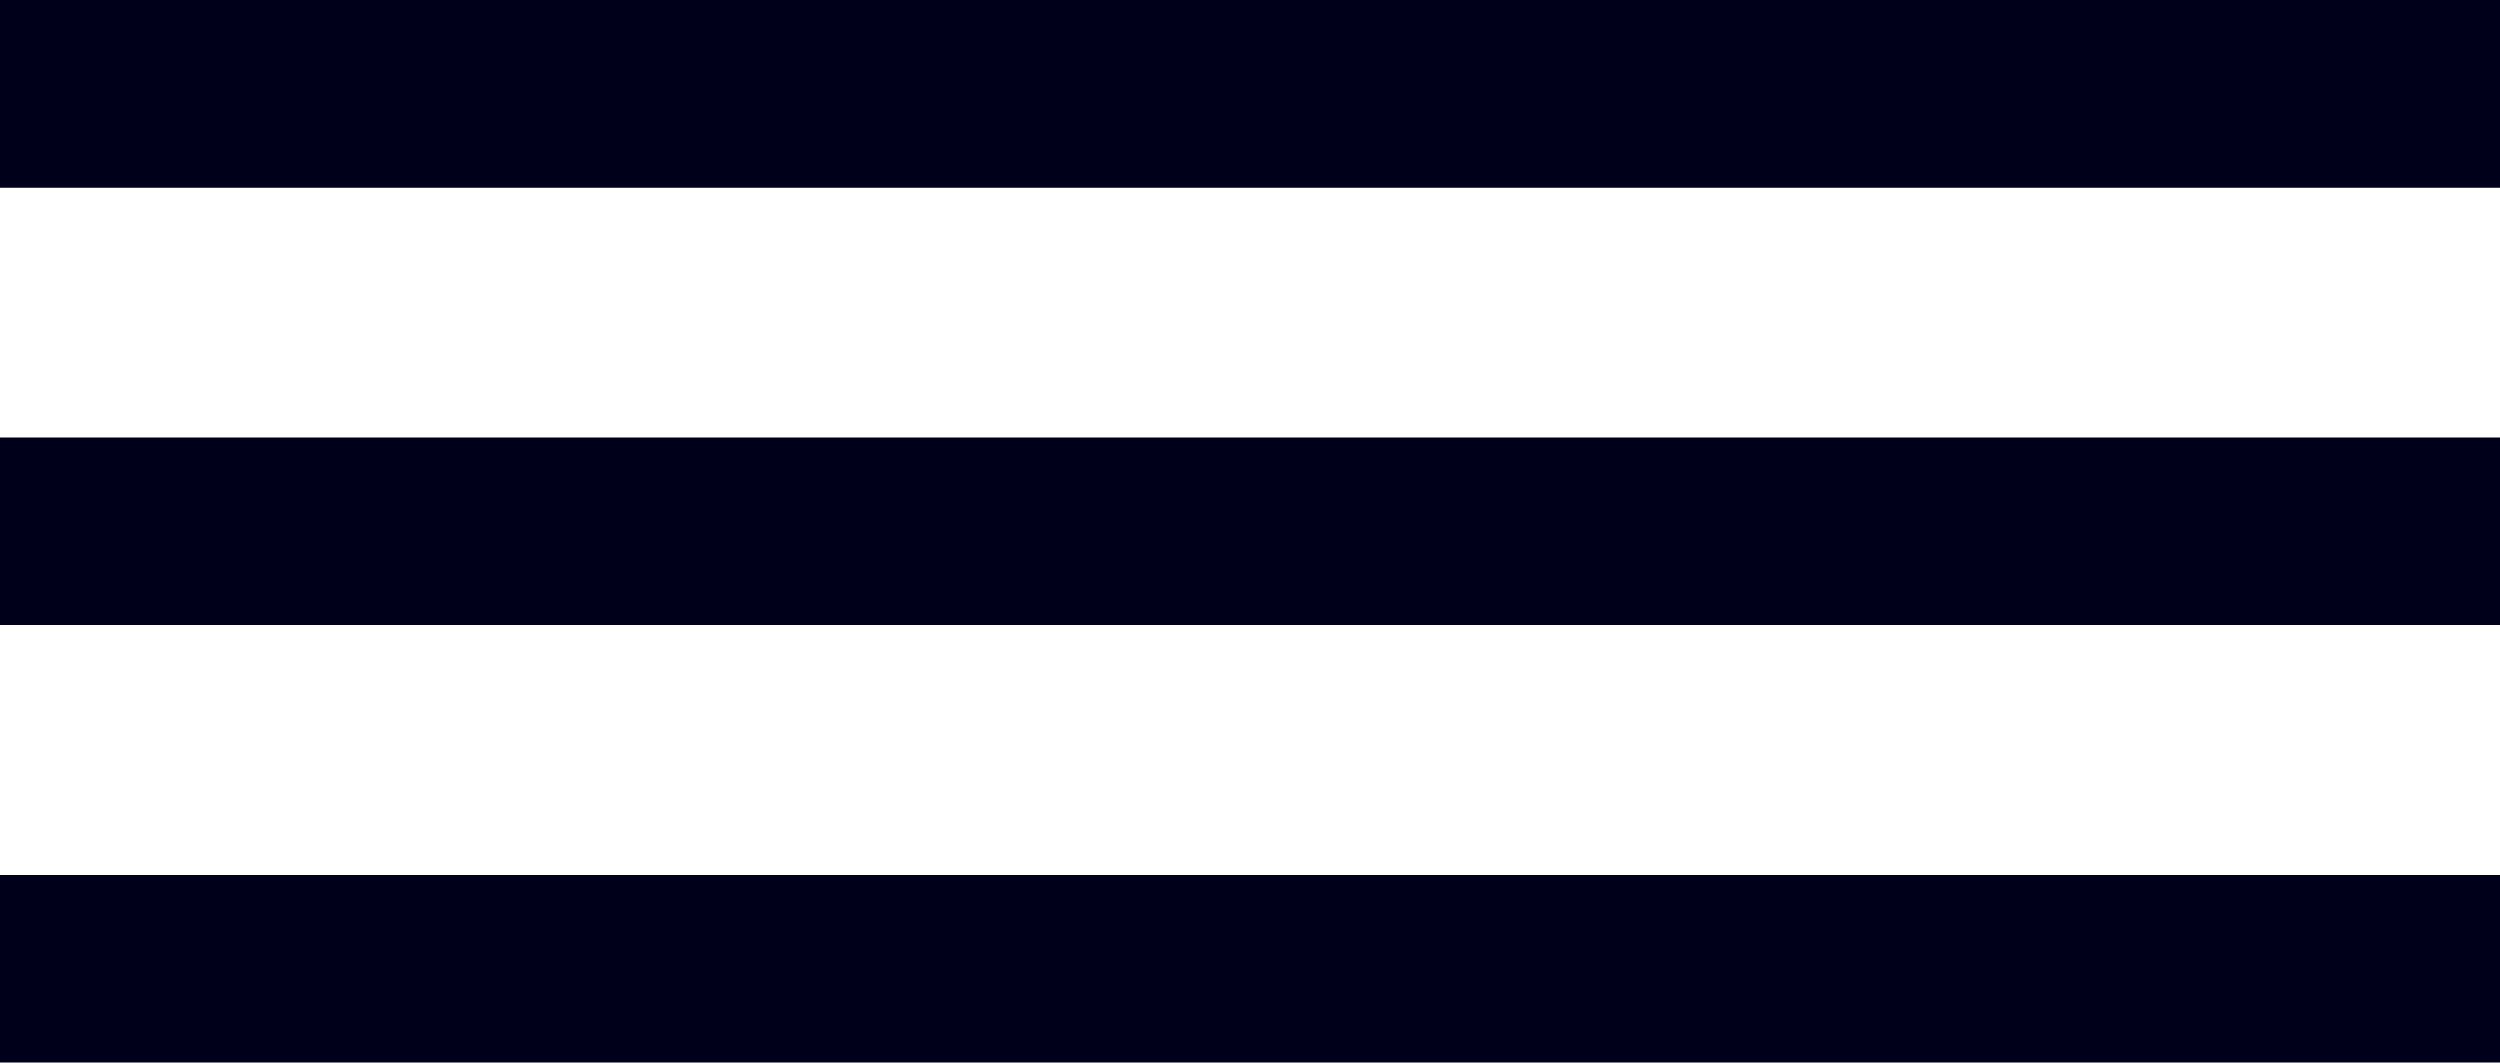
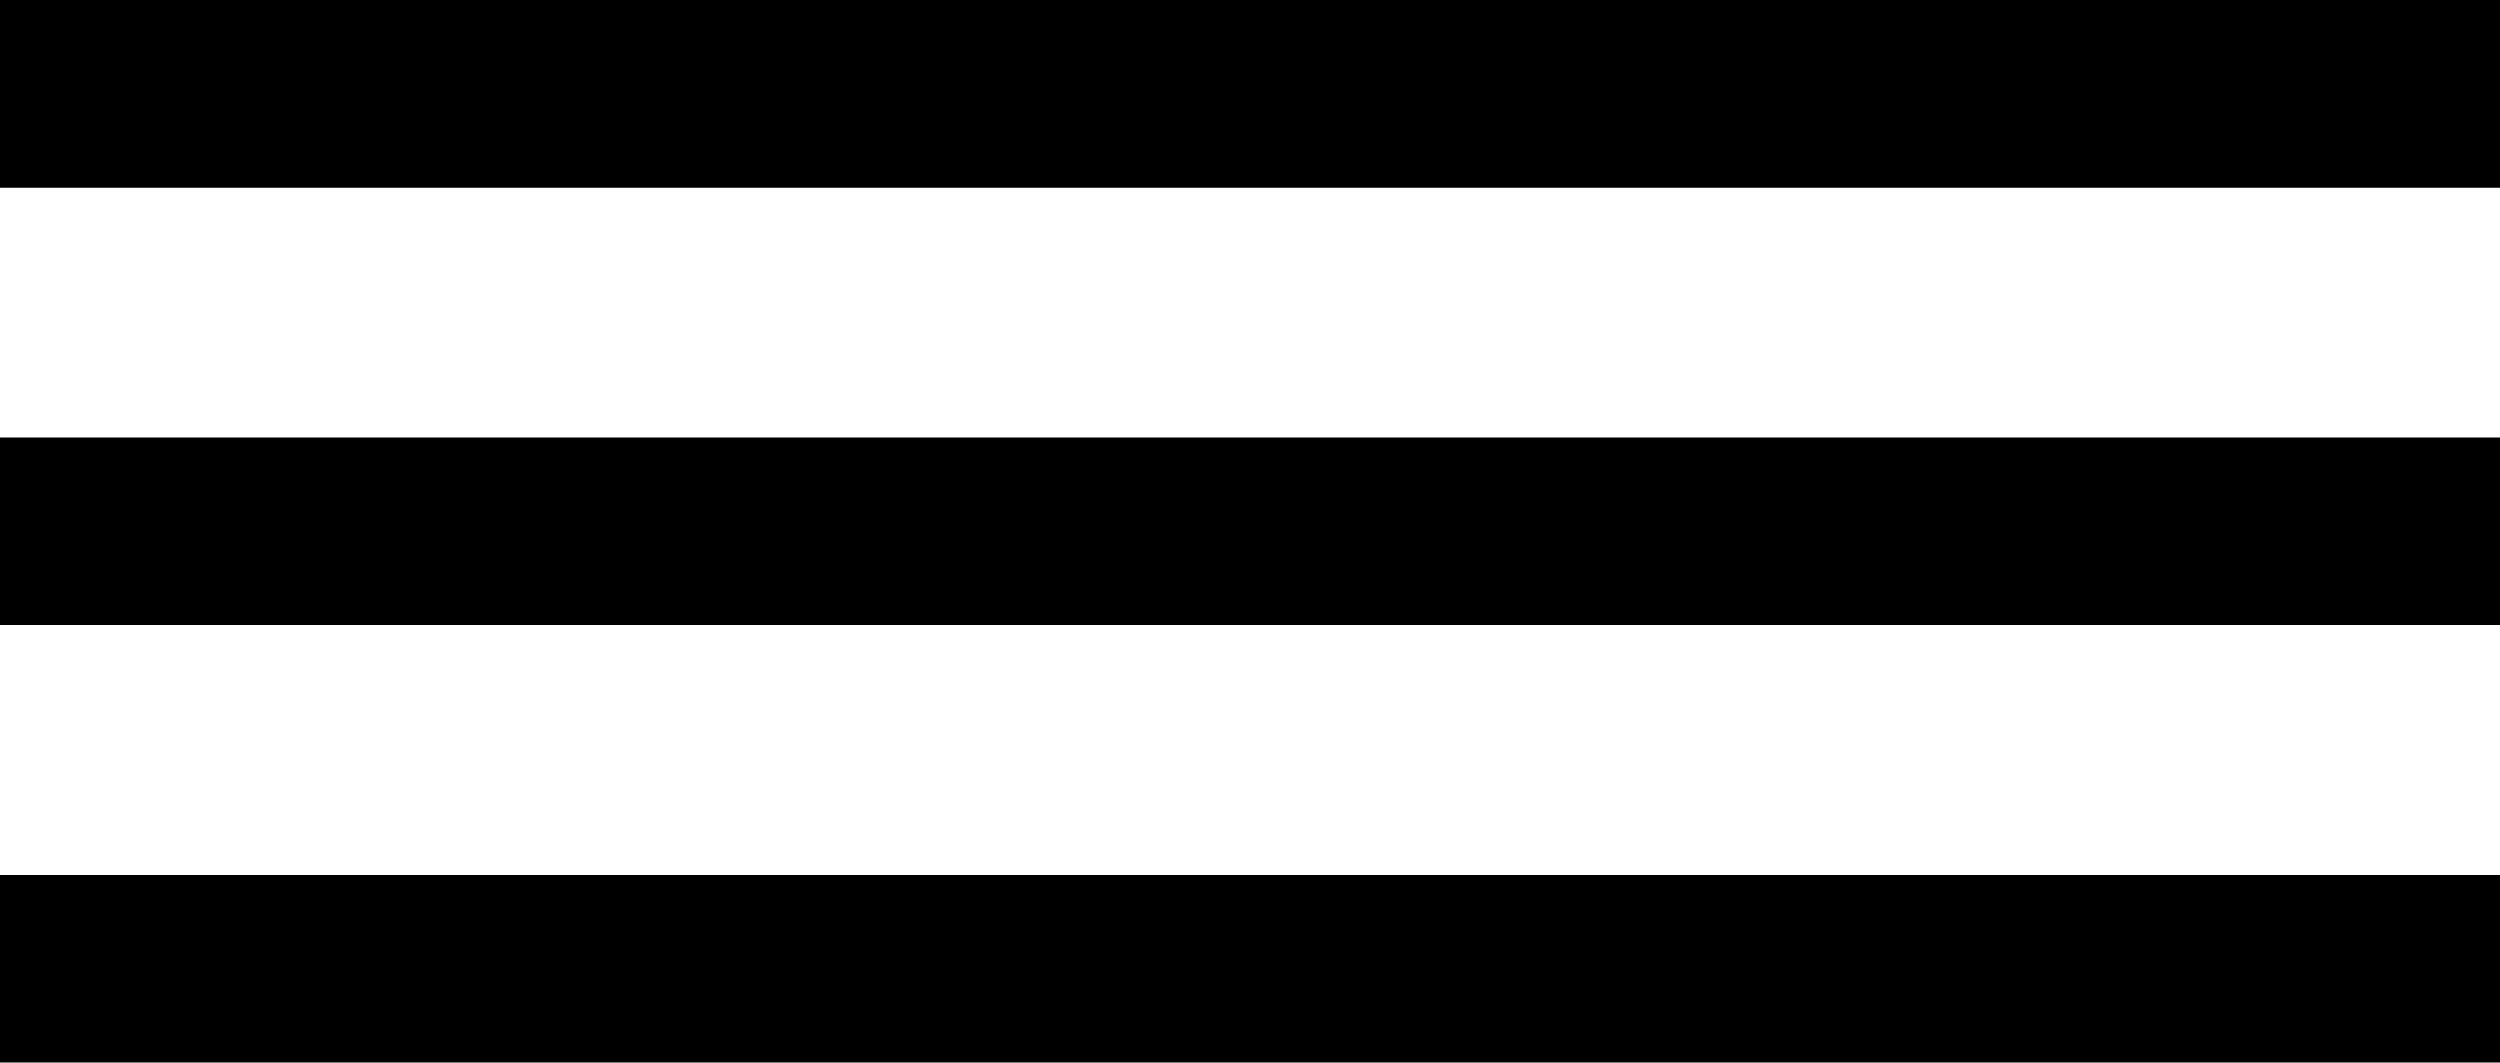
<svg xmlns="http://www.w3.org/2000/svg" width="40" height="17">
-   <g fill="#00001A" fill-rule="evenodd">
+   <g fill="currentValue" fill-rule="evenodd">
    <path d="M0 0h40v3H0zM0 7h40v3H0zM0 14h40v3H0z" />
    <path d="M0 0h40v3H0z" />
  </g>
</svg>
